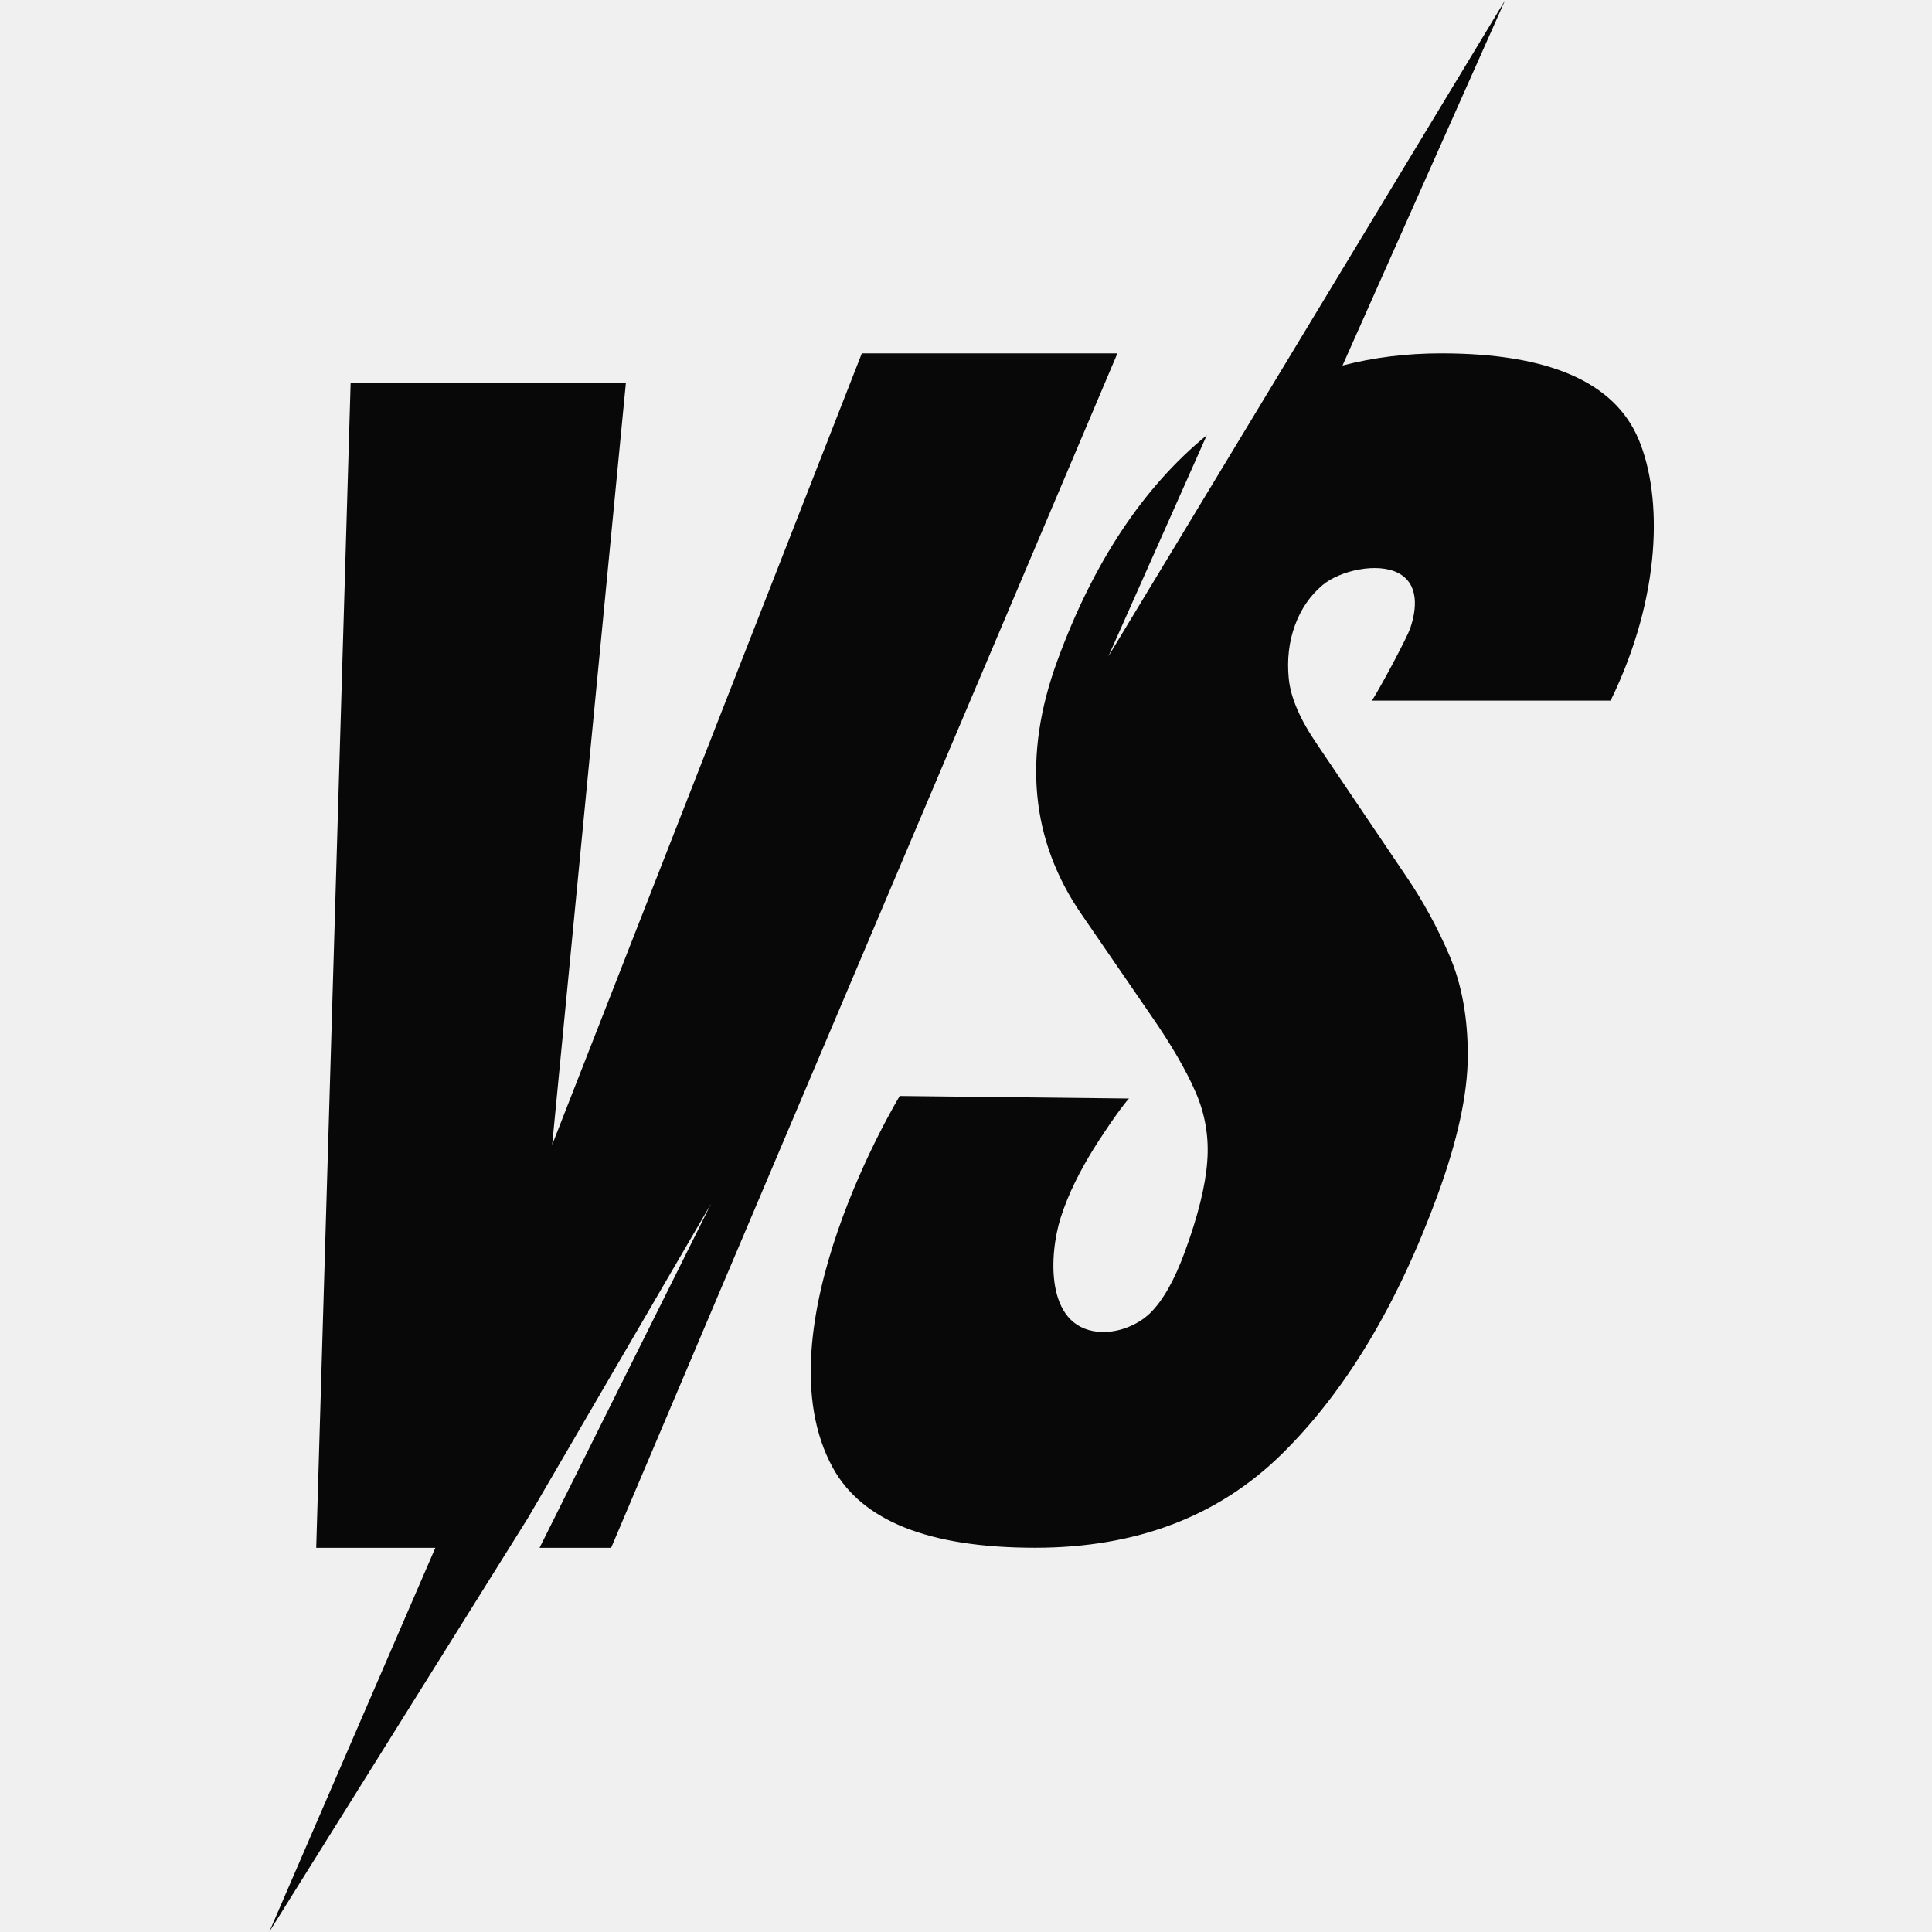
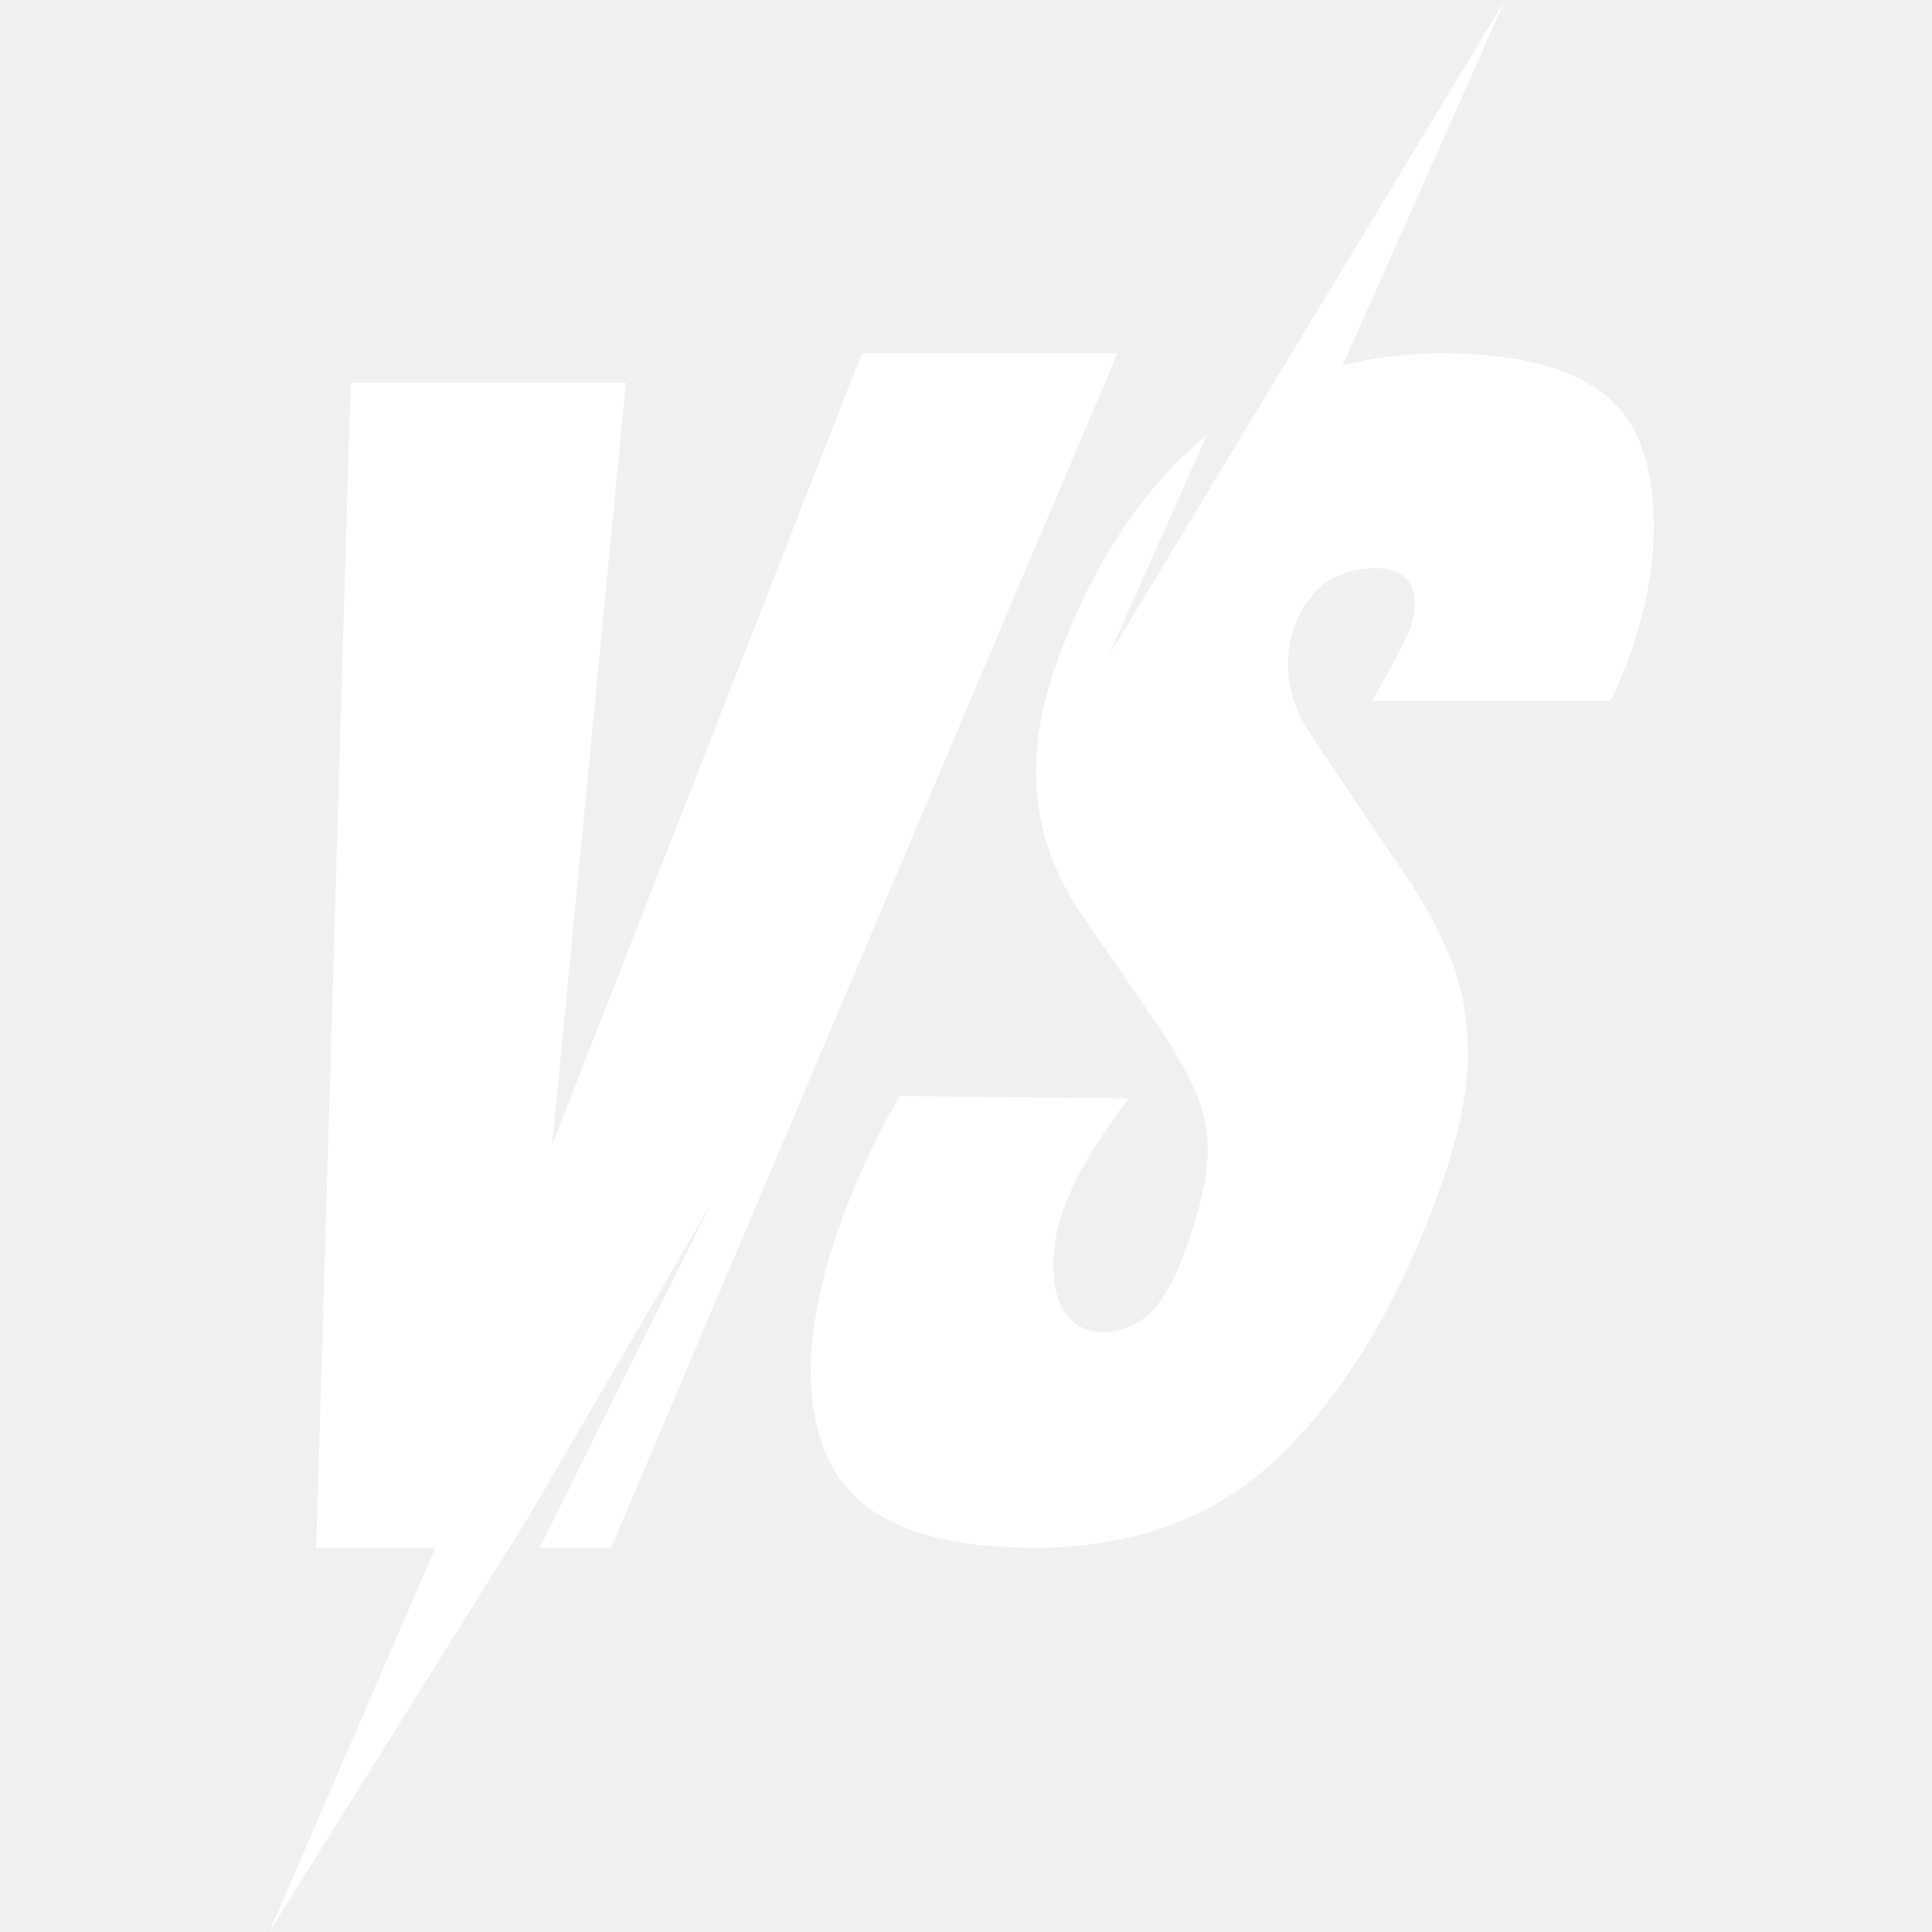
<svg xmlns="http://www.w3.org/2000/svg" width="500" zoomAndPan="magnify" viewBox="0 0 375 375" height="500" preserveAspectRatio="xMidYMid meet" version="1.2">
  <defs>
    <clipPath id="945f70dee9">
      <path d="M 52.266 68 L 217 68 L 217 375 L 52.266 375 Z M 52.266 68 " />
    </clipPath>
  </defs>
  <g id="68d9186746">
-     <g style="fill:#000000;fill-opacity:1;">
+     <g style="fill:#ffffff;fill-opacity:1;">
      <g transform="translate(138.2164, 188.9362)">
        <path style="stroke:none" d="M 3.125 -16.156 C 3.145 -17.582 3.281 -18.816 3.531 -19.859 C 3.781 -20.898 4.285 -21.754 5.047 -22.422 C 5.805 -23.098 6.906 -23.438 8.344 -23.438 C 9.164 -23.438 9.832 -23.395 10.344 -23.312 C 10.863 -23.227 11.406 -23.094 11.969 -22.906 L 11.969 -18.75 C 11.344 -18.875 10.816 -18.938 10.391 -18.938 C 9.742 -18.938 9.273 -18.812 8.984 -18.562 C 8.691 -18.32 8.508 -18.016 8.438 -17.641 C 8.375 -17.273 8.344 -16.781 8.344 -16.156 L 11.969 -16.156 L 11.969 -11.469 L 8.344 -11.469 L 8.344 0 L 3.125 0 L 3.125 -11.469 L 1.047 -11.469 L 1.047 -16.156 Z M 3.125 -16.156 " />
      </g>
    </g>
    <g clip-rule="nonzero" clip-path="url(#945f70dee9)">
-       <path style=" stroke:none;fill-rule:nonzero;fill:#080808;fill-opacity:1;" d="M 167.281 68.586 L 107.176 222.191 L 121.484 74.312 L 68.059 74.312 L 61.379 300.426 L 84.5 300.426 L 52.266 374.977 L 102.469 294.645 L 138.012 233.656 L 104.727 300.426 L 118.621 300.426 L 216.891 68.586 Z M 167.281 68.586 " />
+       <path style=" stroke:none;fill-rule:nonzero;fill:#ffffff;fill-opacity:1;" d="M 167.281 68.586 L 107.176 222.191 L 121.484 74.312 L 68.059 74.312 L 61.379 300.426 L 84.5 300.426 L 52.266 374.977 L 102.469 294.645 L 138.012 233.656 L 104.727 300.426 L 118.621 300.426 L 216.891 68.586 Z M 167.281 68.586 " />
    </g>
-     <path style=" stroke:none;fill-rule:nonzero;fill:#080808;fill-opacity:1;" d="M 266.301 135.992 L 312.617 135.992 C 322.512 115.715 322.73 96.402 318.051 85.277 C 313.371 74.148 300.594 68.586 279.723 68.586 C 273.008 68.586 266.629 69.375 260.582 70.949 L 292.148 0.023 L 215.145 127.375 L 234.234 84.477 C 221.859 94.629 212.195 109.211 205.238 128.223 C 198.445 146.77 200.051 163.242 210.043 177.645 L 223.379 197.047 C 227.328 202.746 230.227 207.727 232.074 211.996 C 233.941 216.293 234.691 220.777 234.324 225.449 C 233.984 230.152 232.535 235.996 229.98 242.977 C 227.957 248.496 225.707 252.465 223.23 254.883 C 220.695 257.352 216.629 258.848 213.105 258.496 C 202.785 257.465 203.652 243.352 205.883 236.332 C 207.363 231.676 209.633 227.277 212.184 223.121 C 213.004 221.777 217.113 215.43 219.137 213.223 L 174.641 212.73 C 174.641 212.73 146.988 258.215 161.652 284.895 C 167.273 295.125 180.141 300.418 200.93 300.418 C 220.504 300.418 236.457 294.359 248.781 282.242 C 261.109 270.125 271.191 253.371 279.031 231.98 C 282.914 221.371 284.867 212.379 284.895 205.008 C 284.918 197.633 283.754 191.164 281.395 185.598 C 279.027 180.027 276.133 174.742 272.711 169.75 L 255.68 144.523 C 252.359 139.695 250.516 135.426 250.148 131.719 C 249.785 128.012 250.184 124.559 251.352 121.367 C 252.52 118.18 254.312 115.574 256.738 113.543 C 260.086 110.746 267.352 109.094 271.418 111.23 C 275.484 113.371 274.992 118.223 273.715 121.973 C 273.129 123.668 268.469 132.508 266.301 135.992 Z M 266.301 135.992 " />
+     <path style=" stroke:none;fill-rule:nonzero;fill:#ffffff;fill-opacity:1;" d="M 266.301 135.992 L 312.617 135.992 C 322.512 115.715 322.73 96.402 318.051 85.277 C 313.371 74.148 300.594 68.586 279.723 68.586 C 273.008 68.586 266.629 69.375 260.582 70.949 L 292.148 0.023 L 215.145 127.375 L 234.234 84.477 C 221.859 94.629 212.195 109.211 205.238 128.223 C 198.445 146.77 200.051 163.242 210.043 177.645 L 223.379 197.047 C 227.328 202.746 230.227 207.727 232.074 211.996 C 233.941 216.293 234.691 220.777 234.324 225.449 C 233.984 230.152 232.535 235.996 229.98 242.977 C 227.957 248.496 225.707 252.465 223.23 254.883 C 220.695 257.352 216.629 258.848 213.105 258.496 C 202.785 257.465 203.652 243.352 205.883 236.332 C 207.363 231.676 209.633 227.277 212.184 223.121 C 213.004 221.777 217.113 215.43 219.137 213.223 L 174.641 212.73 C 174.641 212.73 146.988 258.215 161.652 284.895 C 167.273 295.125 180.141 300.418 200.93 300.418 C 220.504 300.418 236.457 294.359 248.781 282.242 C 261.109 270.125 271.191 253.371 279.031 231.98 C 282.914 221.371 284.867 212.379 284.895 205.008 C 284.918 197.633 283.754 191.164 281.395 185.598 C 279.027 180.027 276.133 174.742 272.711 169.75 L 255.68 144.523 C 252.359 139.695 250.516 135.426 250.148 131.719 C 249.785 128.012 250.184 124.559 251.352 121.367 C 252.52 118.18 254.312 115.574 256.738 113.543 C 260.086 110.746 267.352 109.094 271.418 111.23 C 275.484 113.371 274.992 118.223 273.715 121.973 C 273.129 123.668 268.469 132.508 266.301 135.992 Z M 266.301 135.992 " />
  </g>
</svg>
